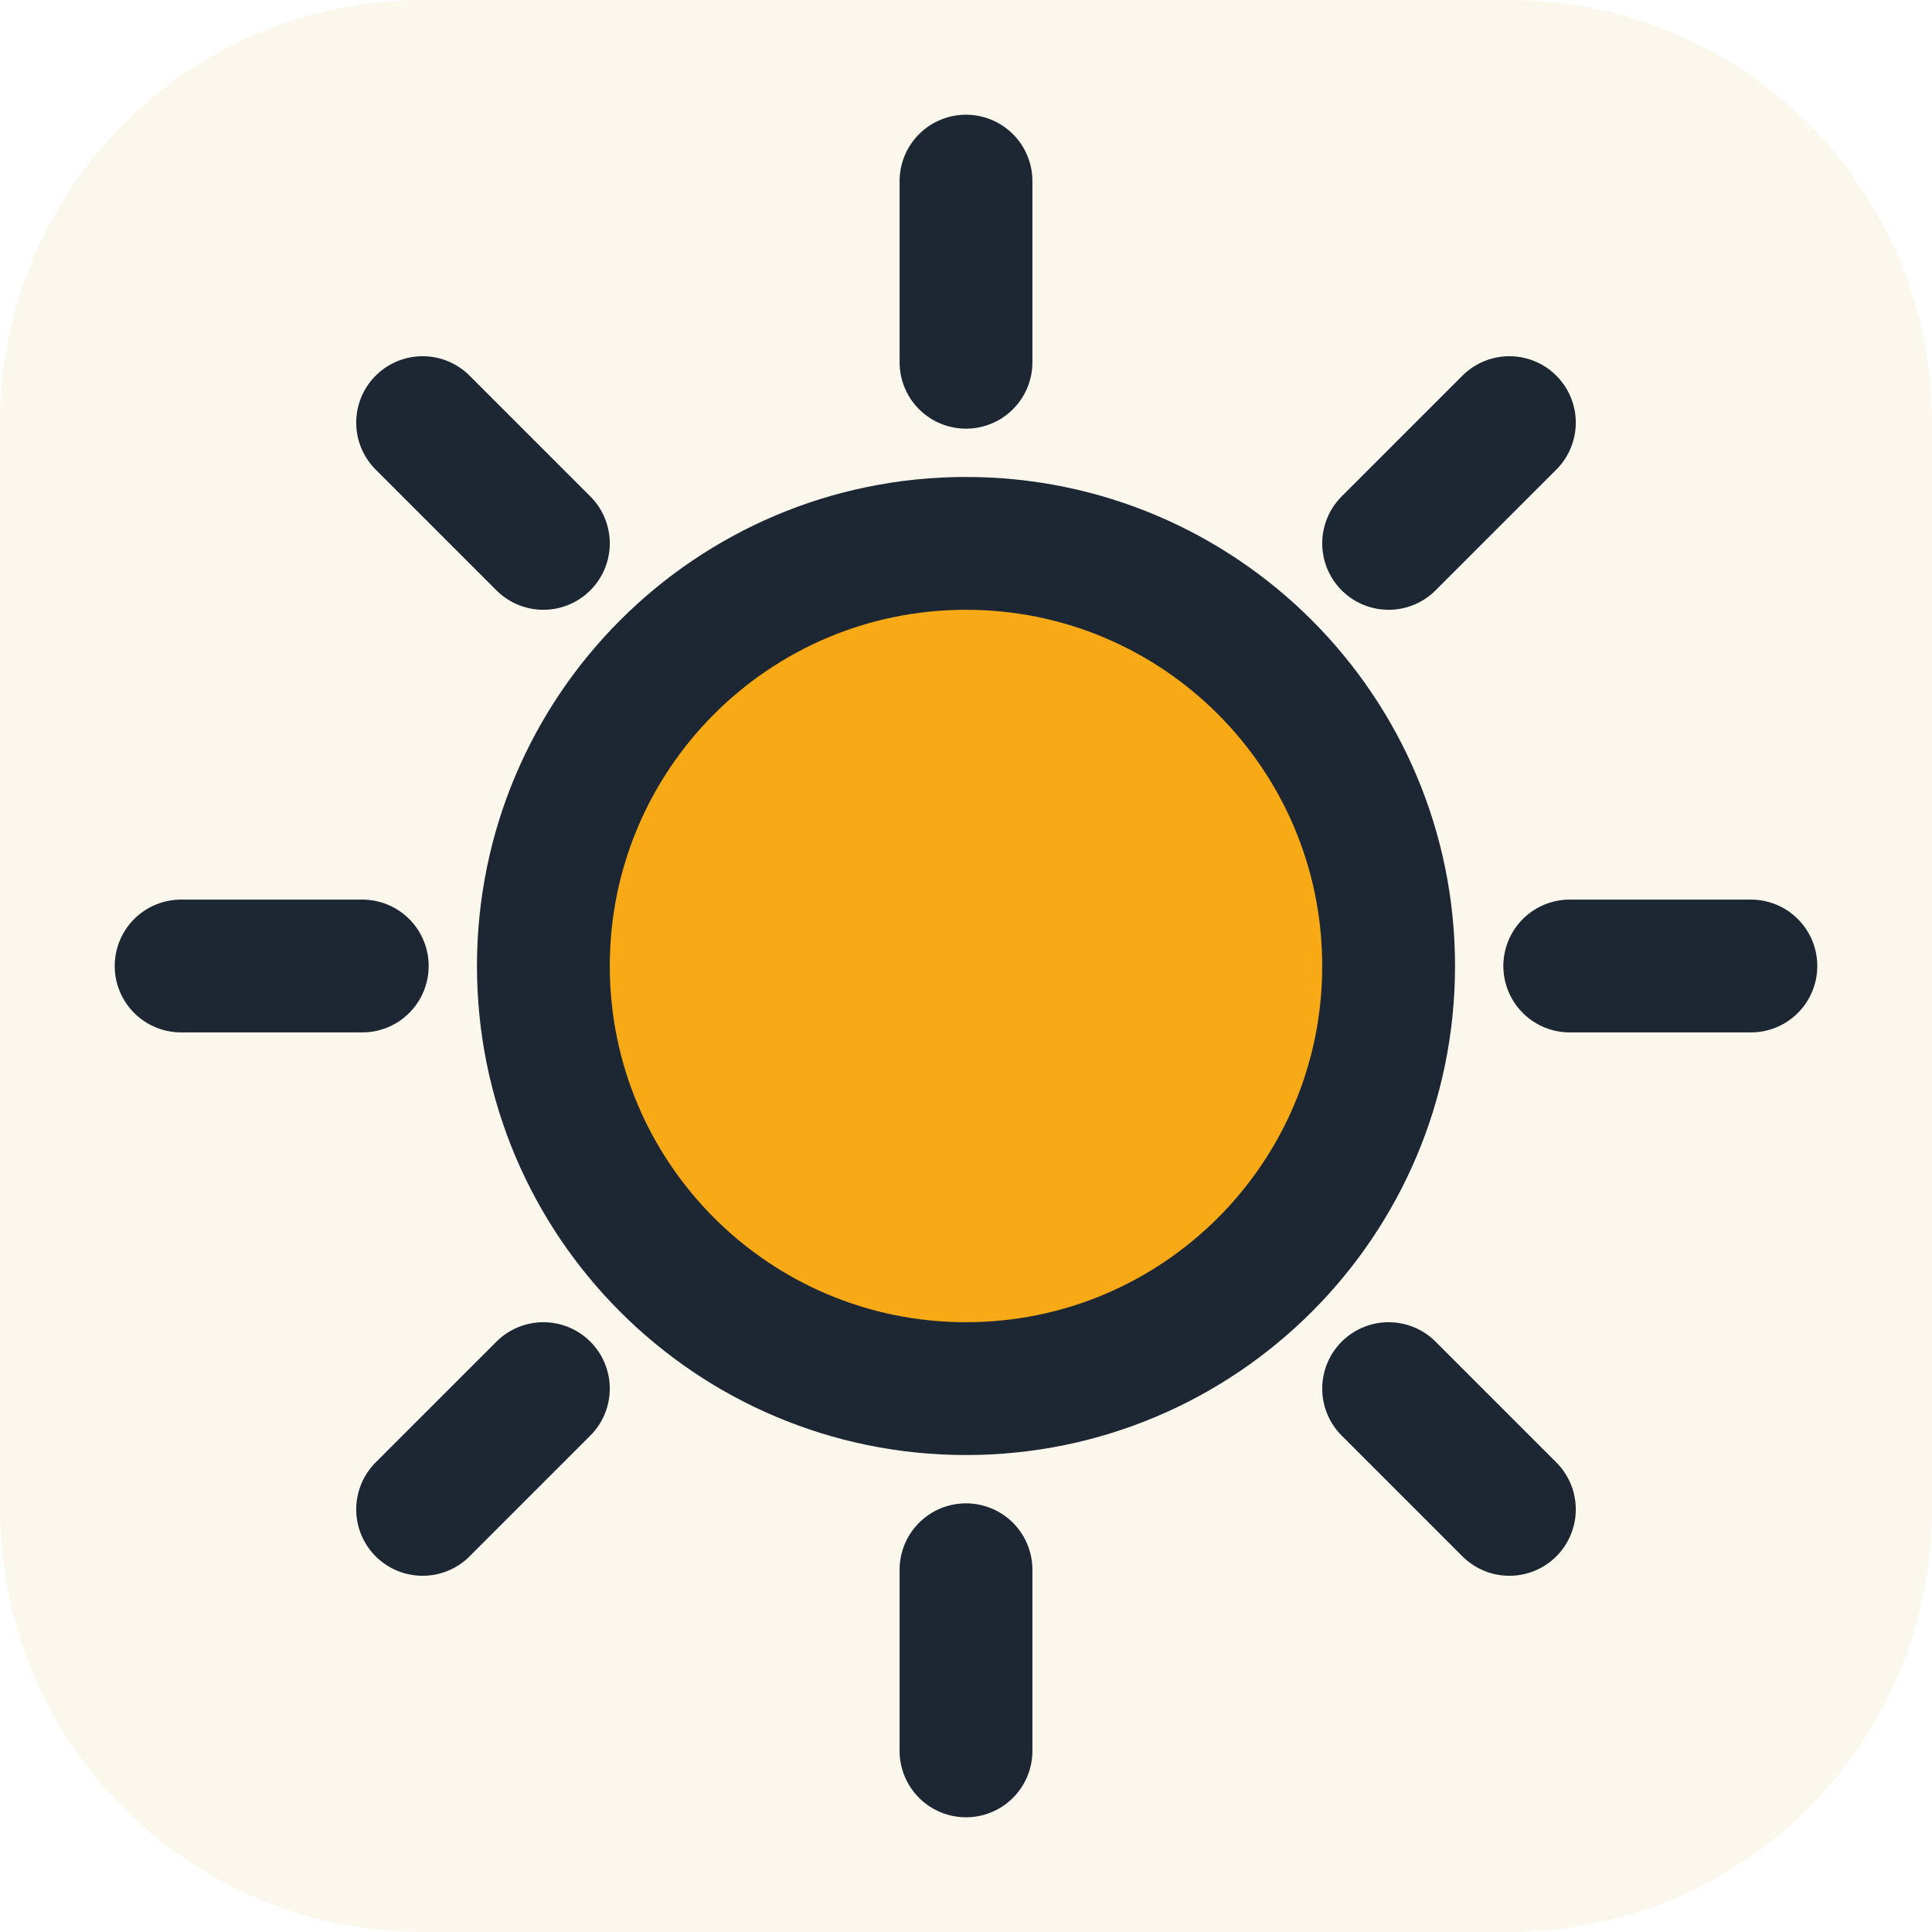
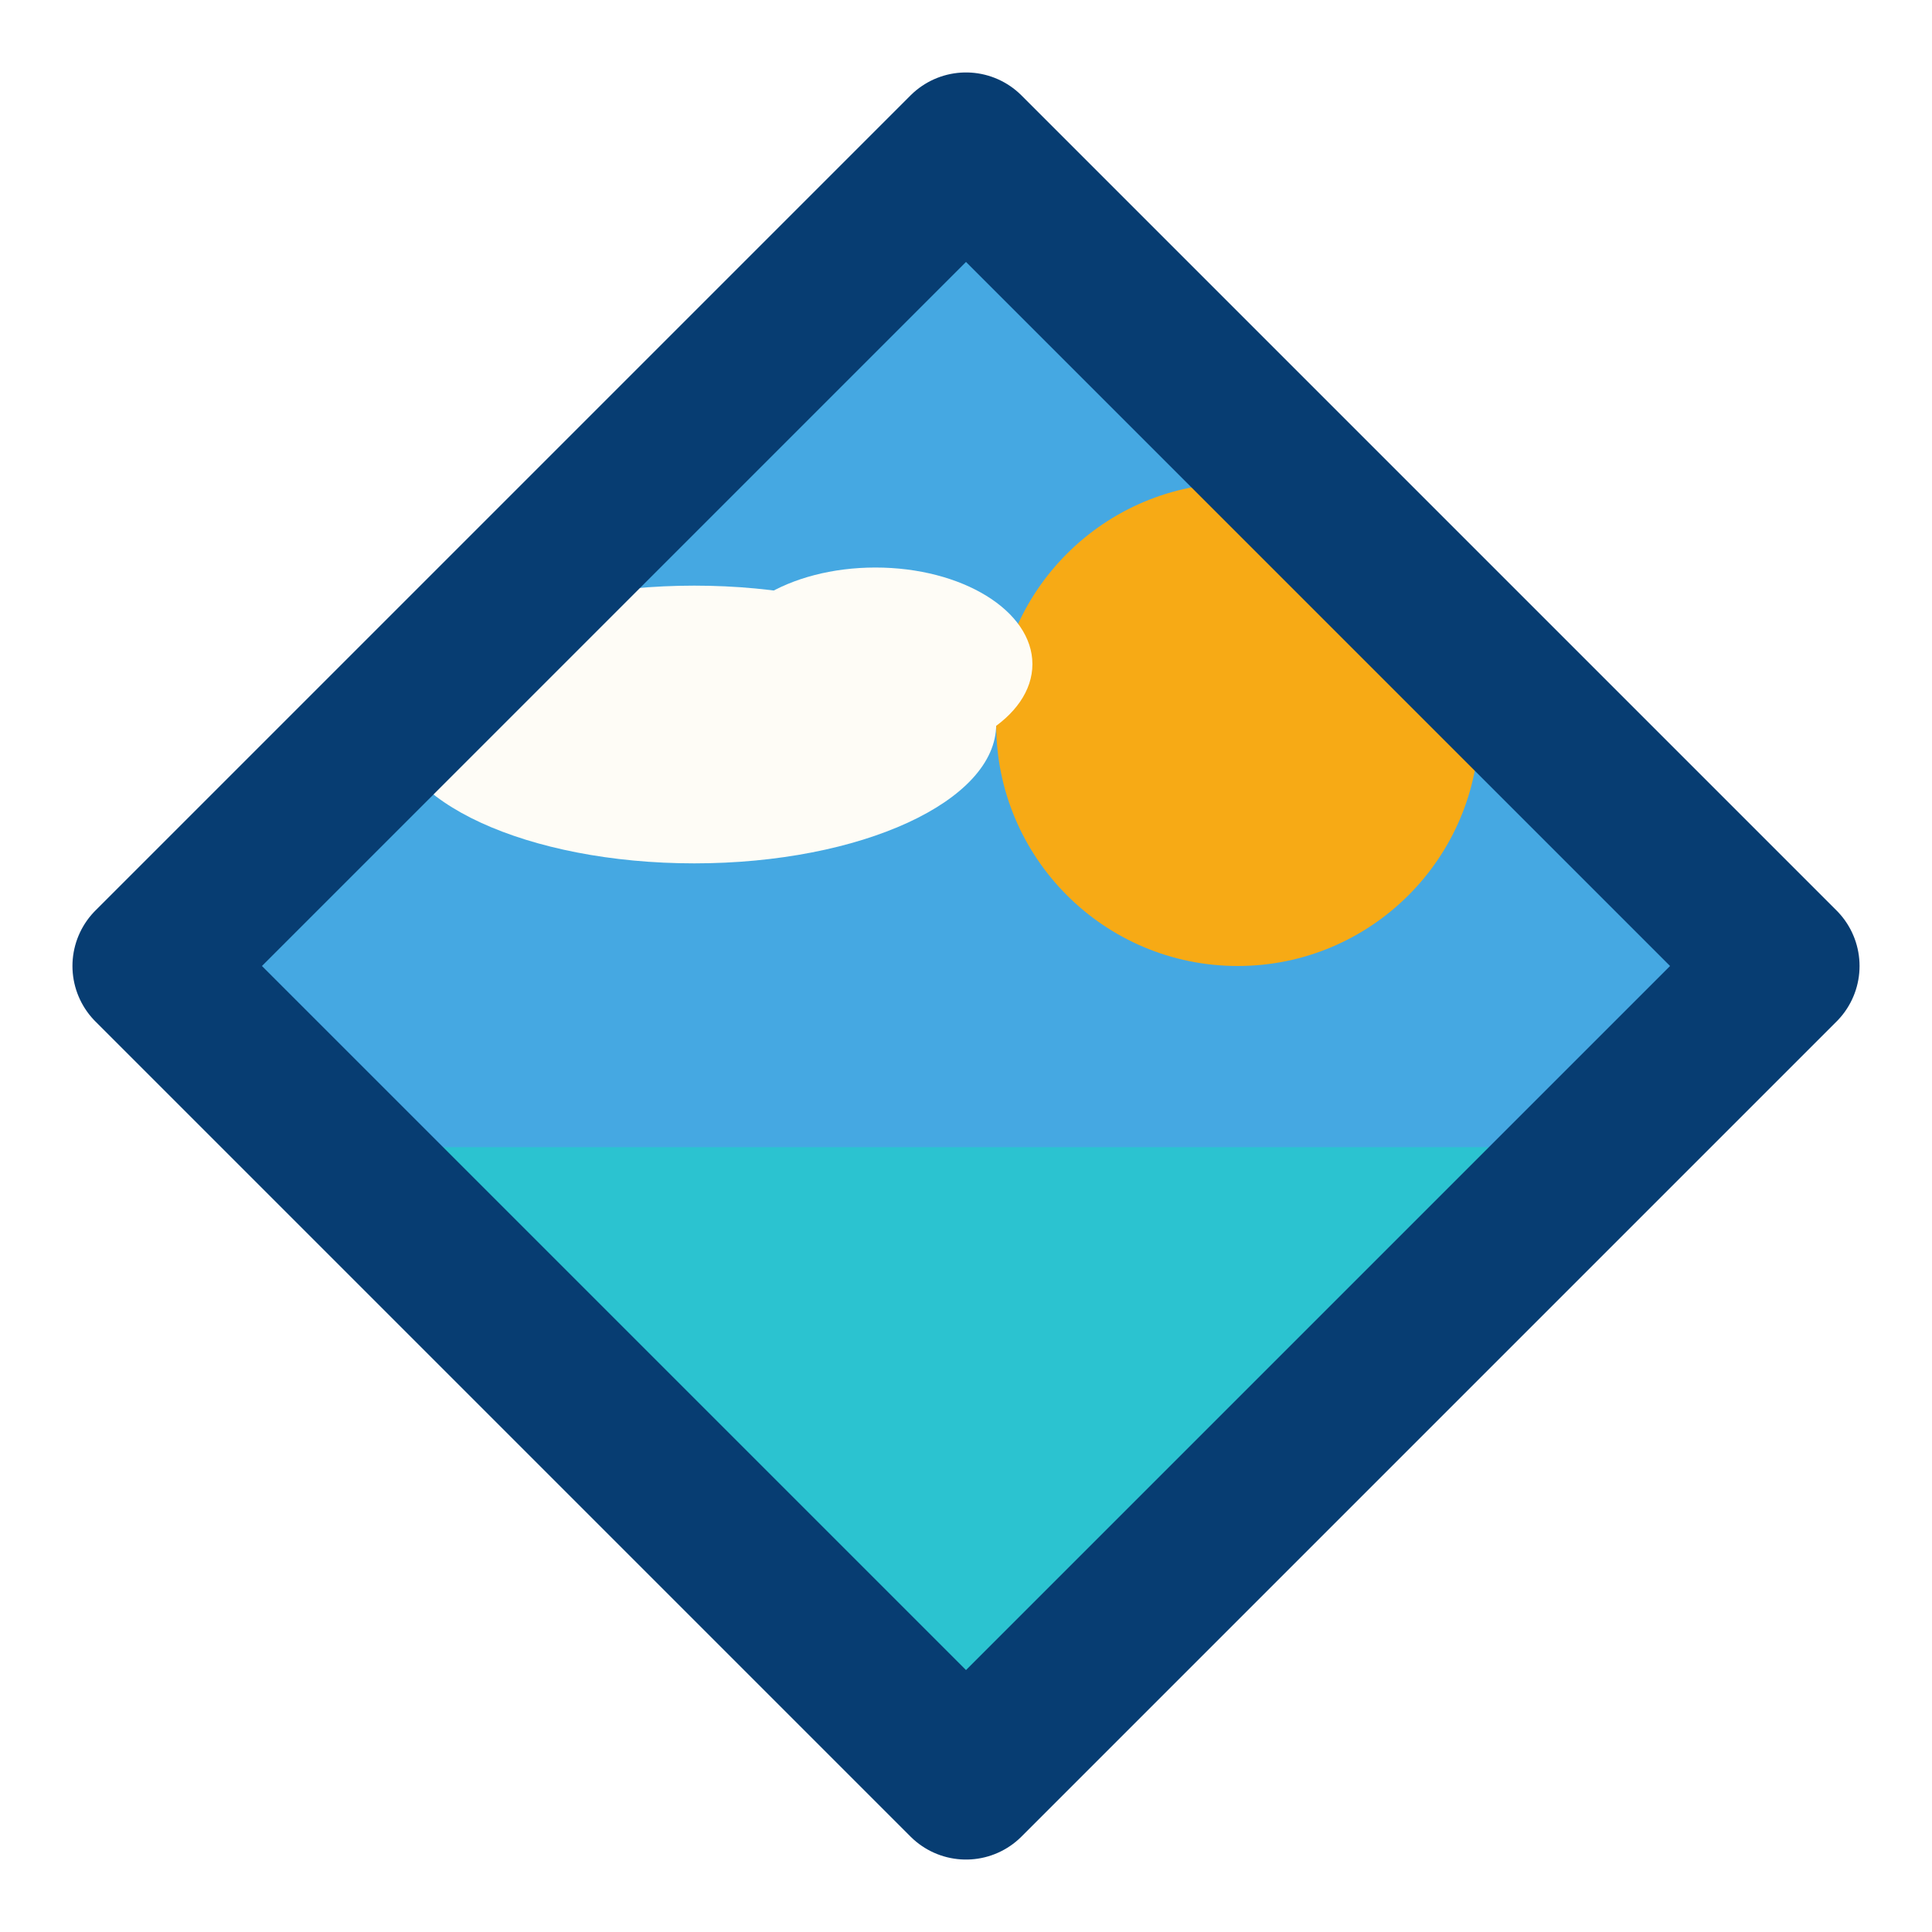
<svg xmlns="http://www.w3.org/2000/svg" viewBox="0 0 32 32" width="32" height="32">
-   <rect width="32" height="32" rx="7" fill="#FBF7EC" />
-   <circle cx="16" cy="16" r="7" fill="#F7AA15" stroke="#1C2733" stroke-width="2.2" />
-   <g stroke="#1C2733" stroke-width="2.2" stroke-linecap="round">
-     <line x1="16" y1="3" x2="16" y2="6" />
-     <line x1="16" y1="26" x2="16" y2="29" />
-     <line x1="3" y1="16" x2="6" y2="16" />
-     <line x1="26" y1="16" x2="29" y2="16" />
-     <line x1="7" y1="7" x2="9" y2="9" />
-     <line x1="23" y1="23" x2="25" y2="25" />
-     <line x1="25" y1="7" x2="23" y2="9" />
-     <line x1="9" y1="23" x2="7" y2="25" />
+   <defs>
+     <clipPath id="badge">
+       <path d="M16 2.5 29.5 16 16 29.5 2.5 16Z" />
+     </clipPath>
+   </defs>
+   <g clip-path="url(#badge)">
+     <rect x="0" y="0" width="32" height="32" fill="#45A8E2" />
+     <rect x="0" y="19" width="32" height="13" fill="#2BC3D0" />
+     <circle cx="20.5" cy="12" r="4" fill="#F7AA15" />
+     <ellipse cx="11.5" cy="12" rx="5" ry="2.3" fill="#FEFCF6" />
+     <ellipse cx="14.5" cy="11" rx="2.6" ry="1.6" fill="#FEFCF6" />
  </g>
+   <path d="M16 2.5 29.5 16 16 29.5 2.5 16Z" fill="none" stroke="#073D72" stroke-width="2.6" stroke-linejoin="round" />
</svg>
